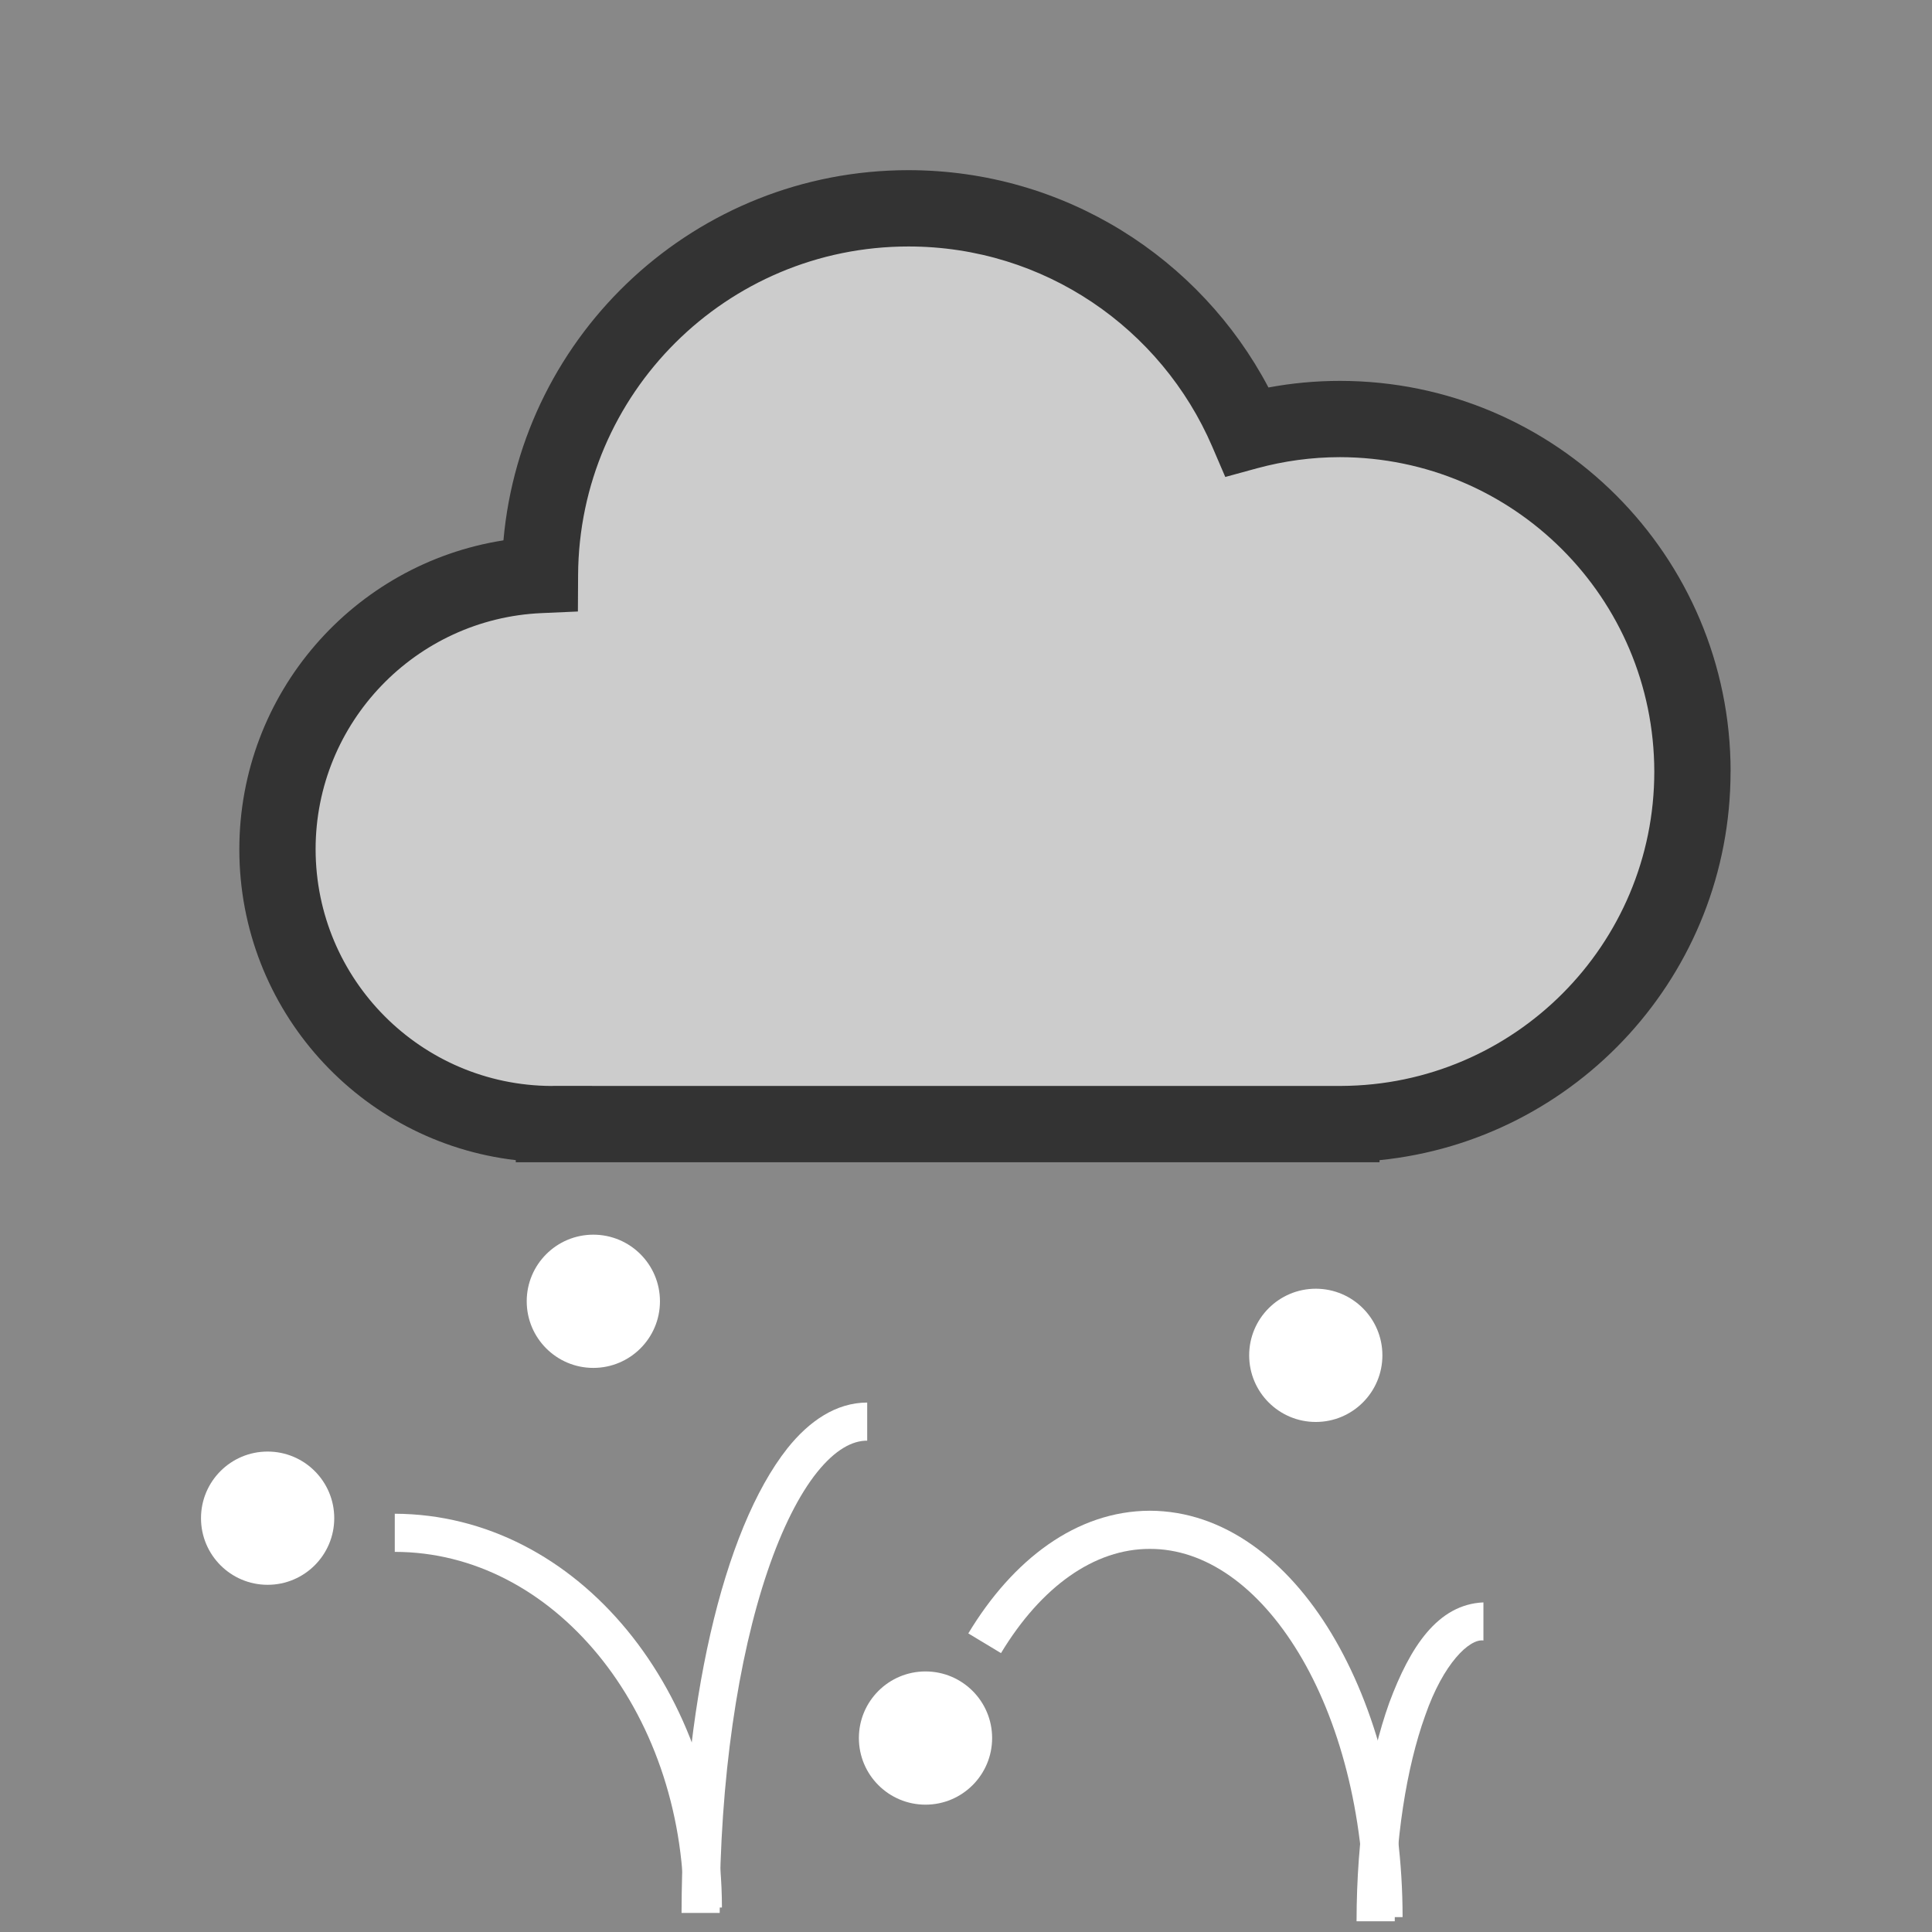
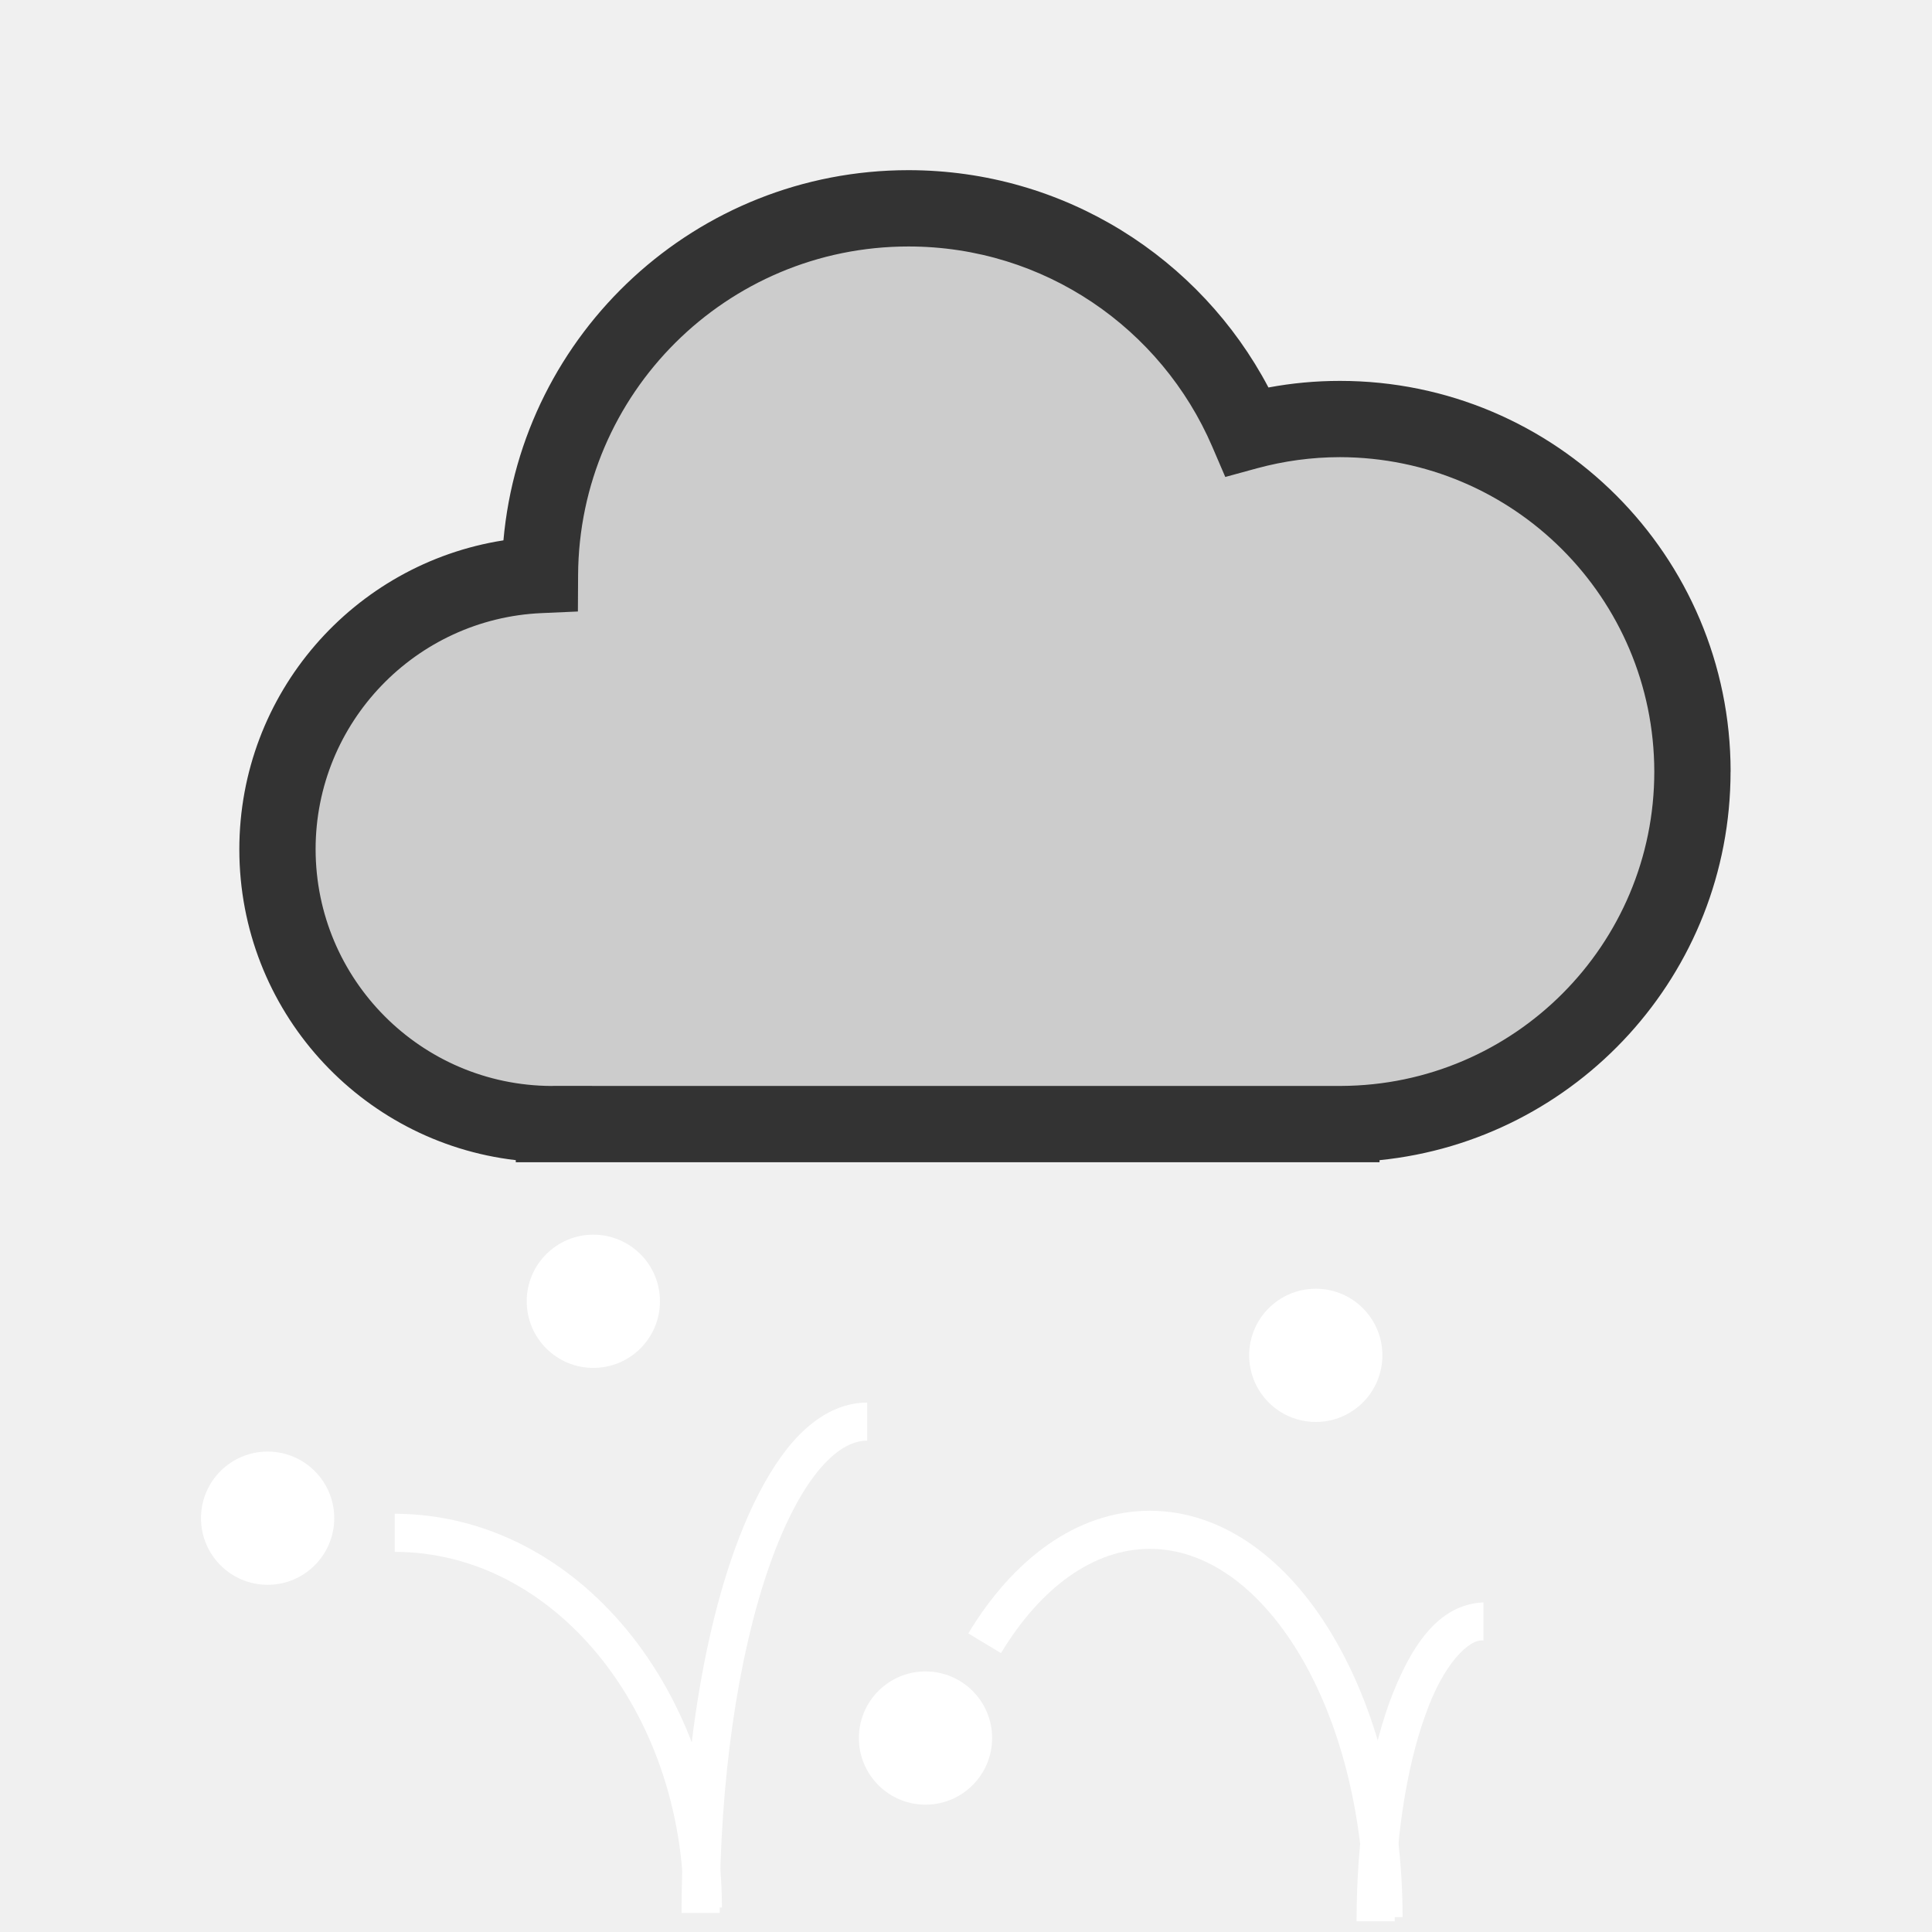
<svg xmlns="http://www.w3.org/2000/svg" height="35.74mm" viewBox="0 0 35.74 35.74" width="35.74mm">
  <g transform="matrix(.3527778 0 0 -.3527778 -50 132.7398)">
-     <path d="m243.045 274.96h-101.313v101.31h101.313z" fill="#888" />
+     <path d="m243.045 274.96h-101.313v101.31h101.313z" fill="transparent" />
    <g transform="translate(-.68371 61.75728)">
      <g>
        <path d="m231.164 274.055c0 10.208-8.275 18.485-18.486 18.485-1.682 0-3.31-.229-4.86-.651-2.96 6.88-9.797 11.7-17.764 11.7-10.641 0-19.27-8.6-19.325-19.228-7.657-.335-13.763-6.648-13.763-14.388 0-7.955 6.449-14.405 14.404-14.405.031 0 .061.004.092.004v-.004h41.295v.002c10.174.044 18.407 8.301 18.407 18.485" fill="#ccc" />
        <path d="m172.73 284.351-.01-1.904-1.903-.084c-6.589-.288-11.854-5.726-11.851-12.39.012-6.833 5.527-12.363 12.351-12.406.024.001.074.004.145.004h1.999v-.002h39.287c9.072.039 16.418 7.405 16.416 16.486-.017 9.104-7.38 16.469-16.486 16.486-1.501-.002-2.949-.206-4.335-.581l-1.676-.458-.686 1.597c-2.656 6.169-8.784 10.491-15.928 10.489h-.003c-9.537-.001-17.273-7.712-17.32-17.237m-3.267-30.784v.11c-8.162.946-14.495 7.88-14.497 16.296.002 8.192 6.001 14.977 13.849 16.205.969 10.881 10.104 19.41 21.238 19.412 8.195-.004 15.307-4.622 18.878-11.396 1.215.227 2.467.346 3.747.346 11.316-.001 20.485-9.171 20.488-20.485h-.003c0-10.613-8.067-19.337-18.407-20.379v-.109z" fill="#333" />
      </g>
      <g fill="#fff">
        <path d="m177.023 246.276c0-1.93-1.564-3.493-3.494-3.493-1.929 0-3.493 1.563-3.493 3.493 0 1.929 1.564 3.493 3.493 3.493 1.93 0 3.494-1.564 3.494-3.493" />
        <path d="m159.943 234.903c0-1.93-1.564-3.494-3.494-3.494-1.929 0-3.493 1.564-3.493 3.494 0 1.929 1.564 3.493 3.493 3.493 1.93 0 3.494-1.564 3.494-3.493" />
        <path d="m214.906 243.442c0-1.929-1.563-3.494-3.493-3.494s-3.493 1.565-3.493 3.494 1.563 3.493 3.493 3.493 3.493-1.564 3.493-3.493" />
        <path d="m194.441 223.373c0-1.929-1.564-3.493-3.494-3.493-1.929 0-3.493 1.564-3.493 3.493s1.564 3.493 3.493 3.493c1.93 0 3.494-1.564 3.494-3.493" />
        <path d="m178.155 214.202c.029 10.835 2.151 20.061 5.554 24.368 1.14 1.427 2.549 2.392 4.181 2.396v-1.999c-.781.006-1.673-.471-2.623-1.649-.935-1.163-1.845-2.957-2.608-5.213-1.534-4.517-2.505-10.876-2.503-17.903z" />
        <path d="m178.273 214.485c.002 5.208-1.736 9.903-4.502 13.265-2.771 3.363-6.526 5.384-10.654 5.386v2c9.642-.037 17.139-9.378 17.156-20.651h.002z" />
        <path d="m213.551 213.766c.005 4.445.642 8.465 1.716 11.46 1.089 2.926 2.535 5.153 4.937 5.261v-1.999c-.719.107-2.099-1.18-3.056-3.941-.971-2.693-1.598-6.535-1.594-10.781z" />
        <path d="m213.963 213.984c.004 5.446-1.338 10.362-3.443 13.843-2.117 3.5-4.905 5.473-7.806 5.465-2.904.008-5.692-1.965-7.808-5.465l-1.714 1.033c2.319 3.851 5.657 6.424 9.522 6.433 3.862-.009 7.201-2.582 9.519-6.433 2.328-3.868 3.728-9.105 3.732-14.876z" />
      </g>
    </g>
  </g>
</svg>
